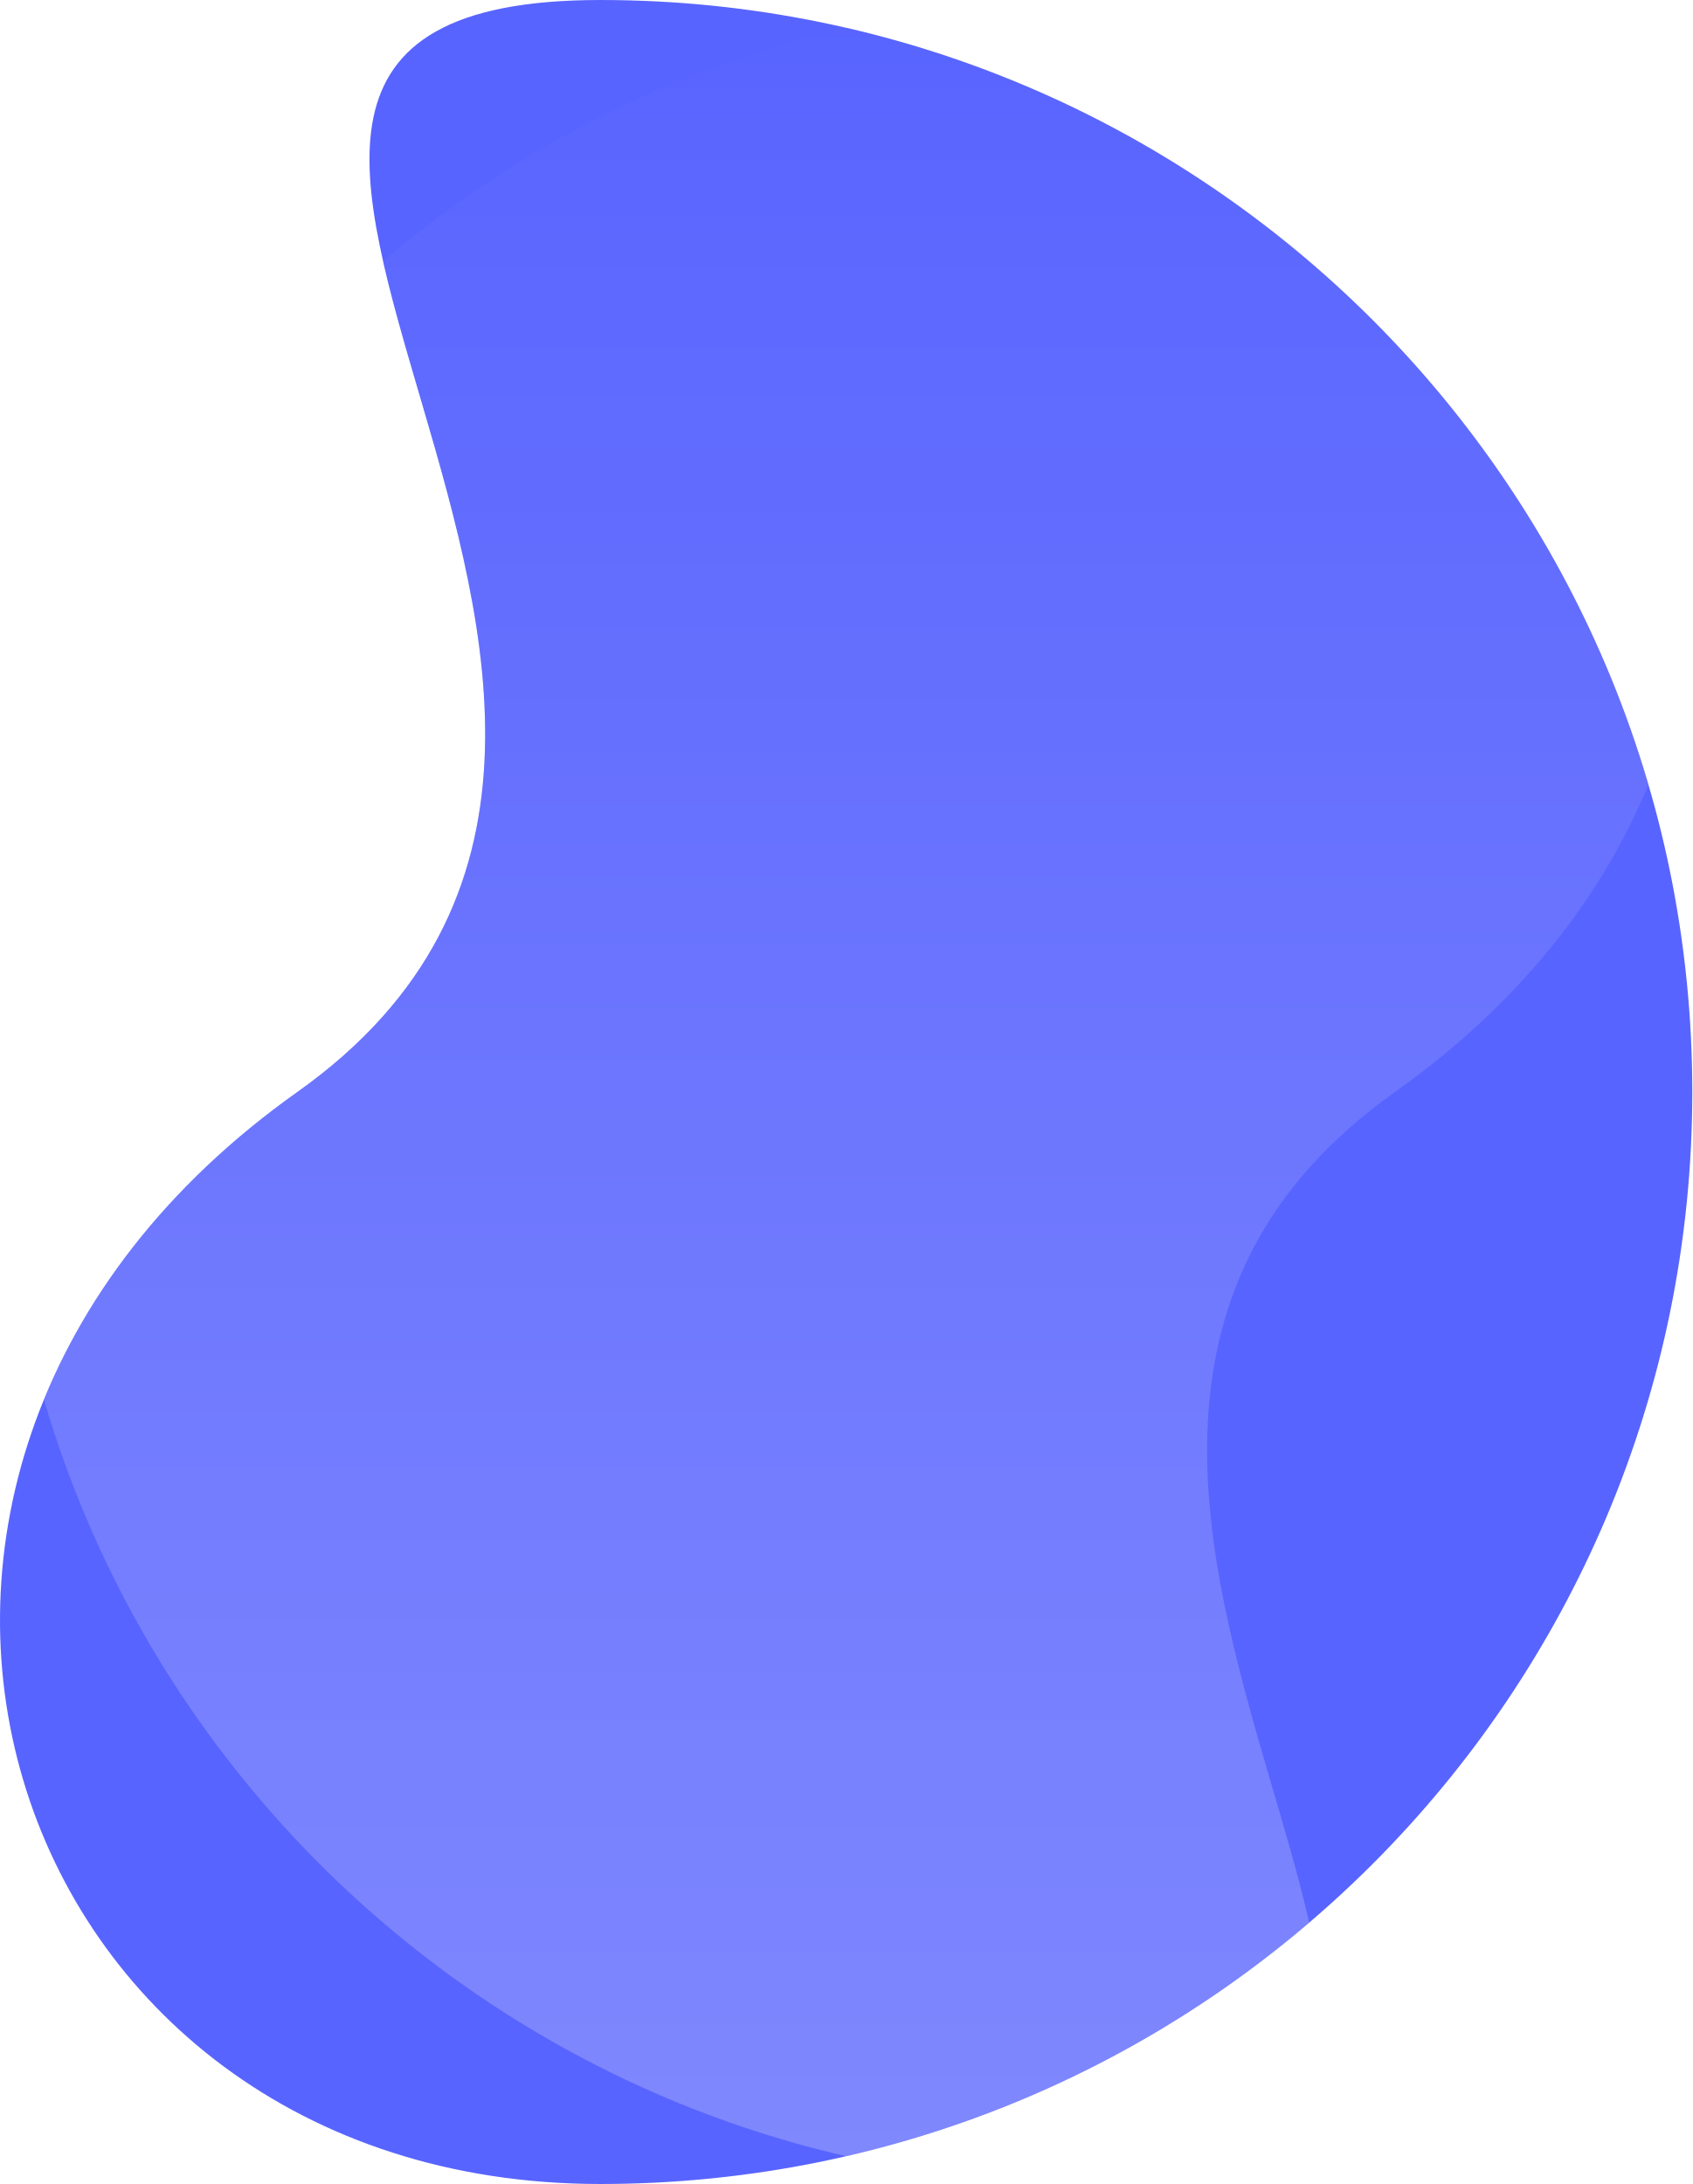
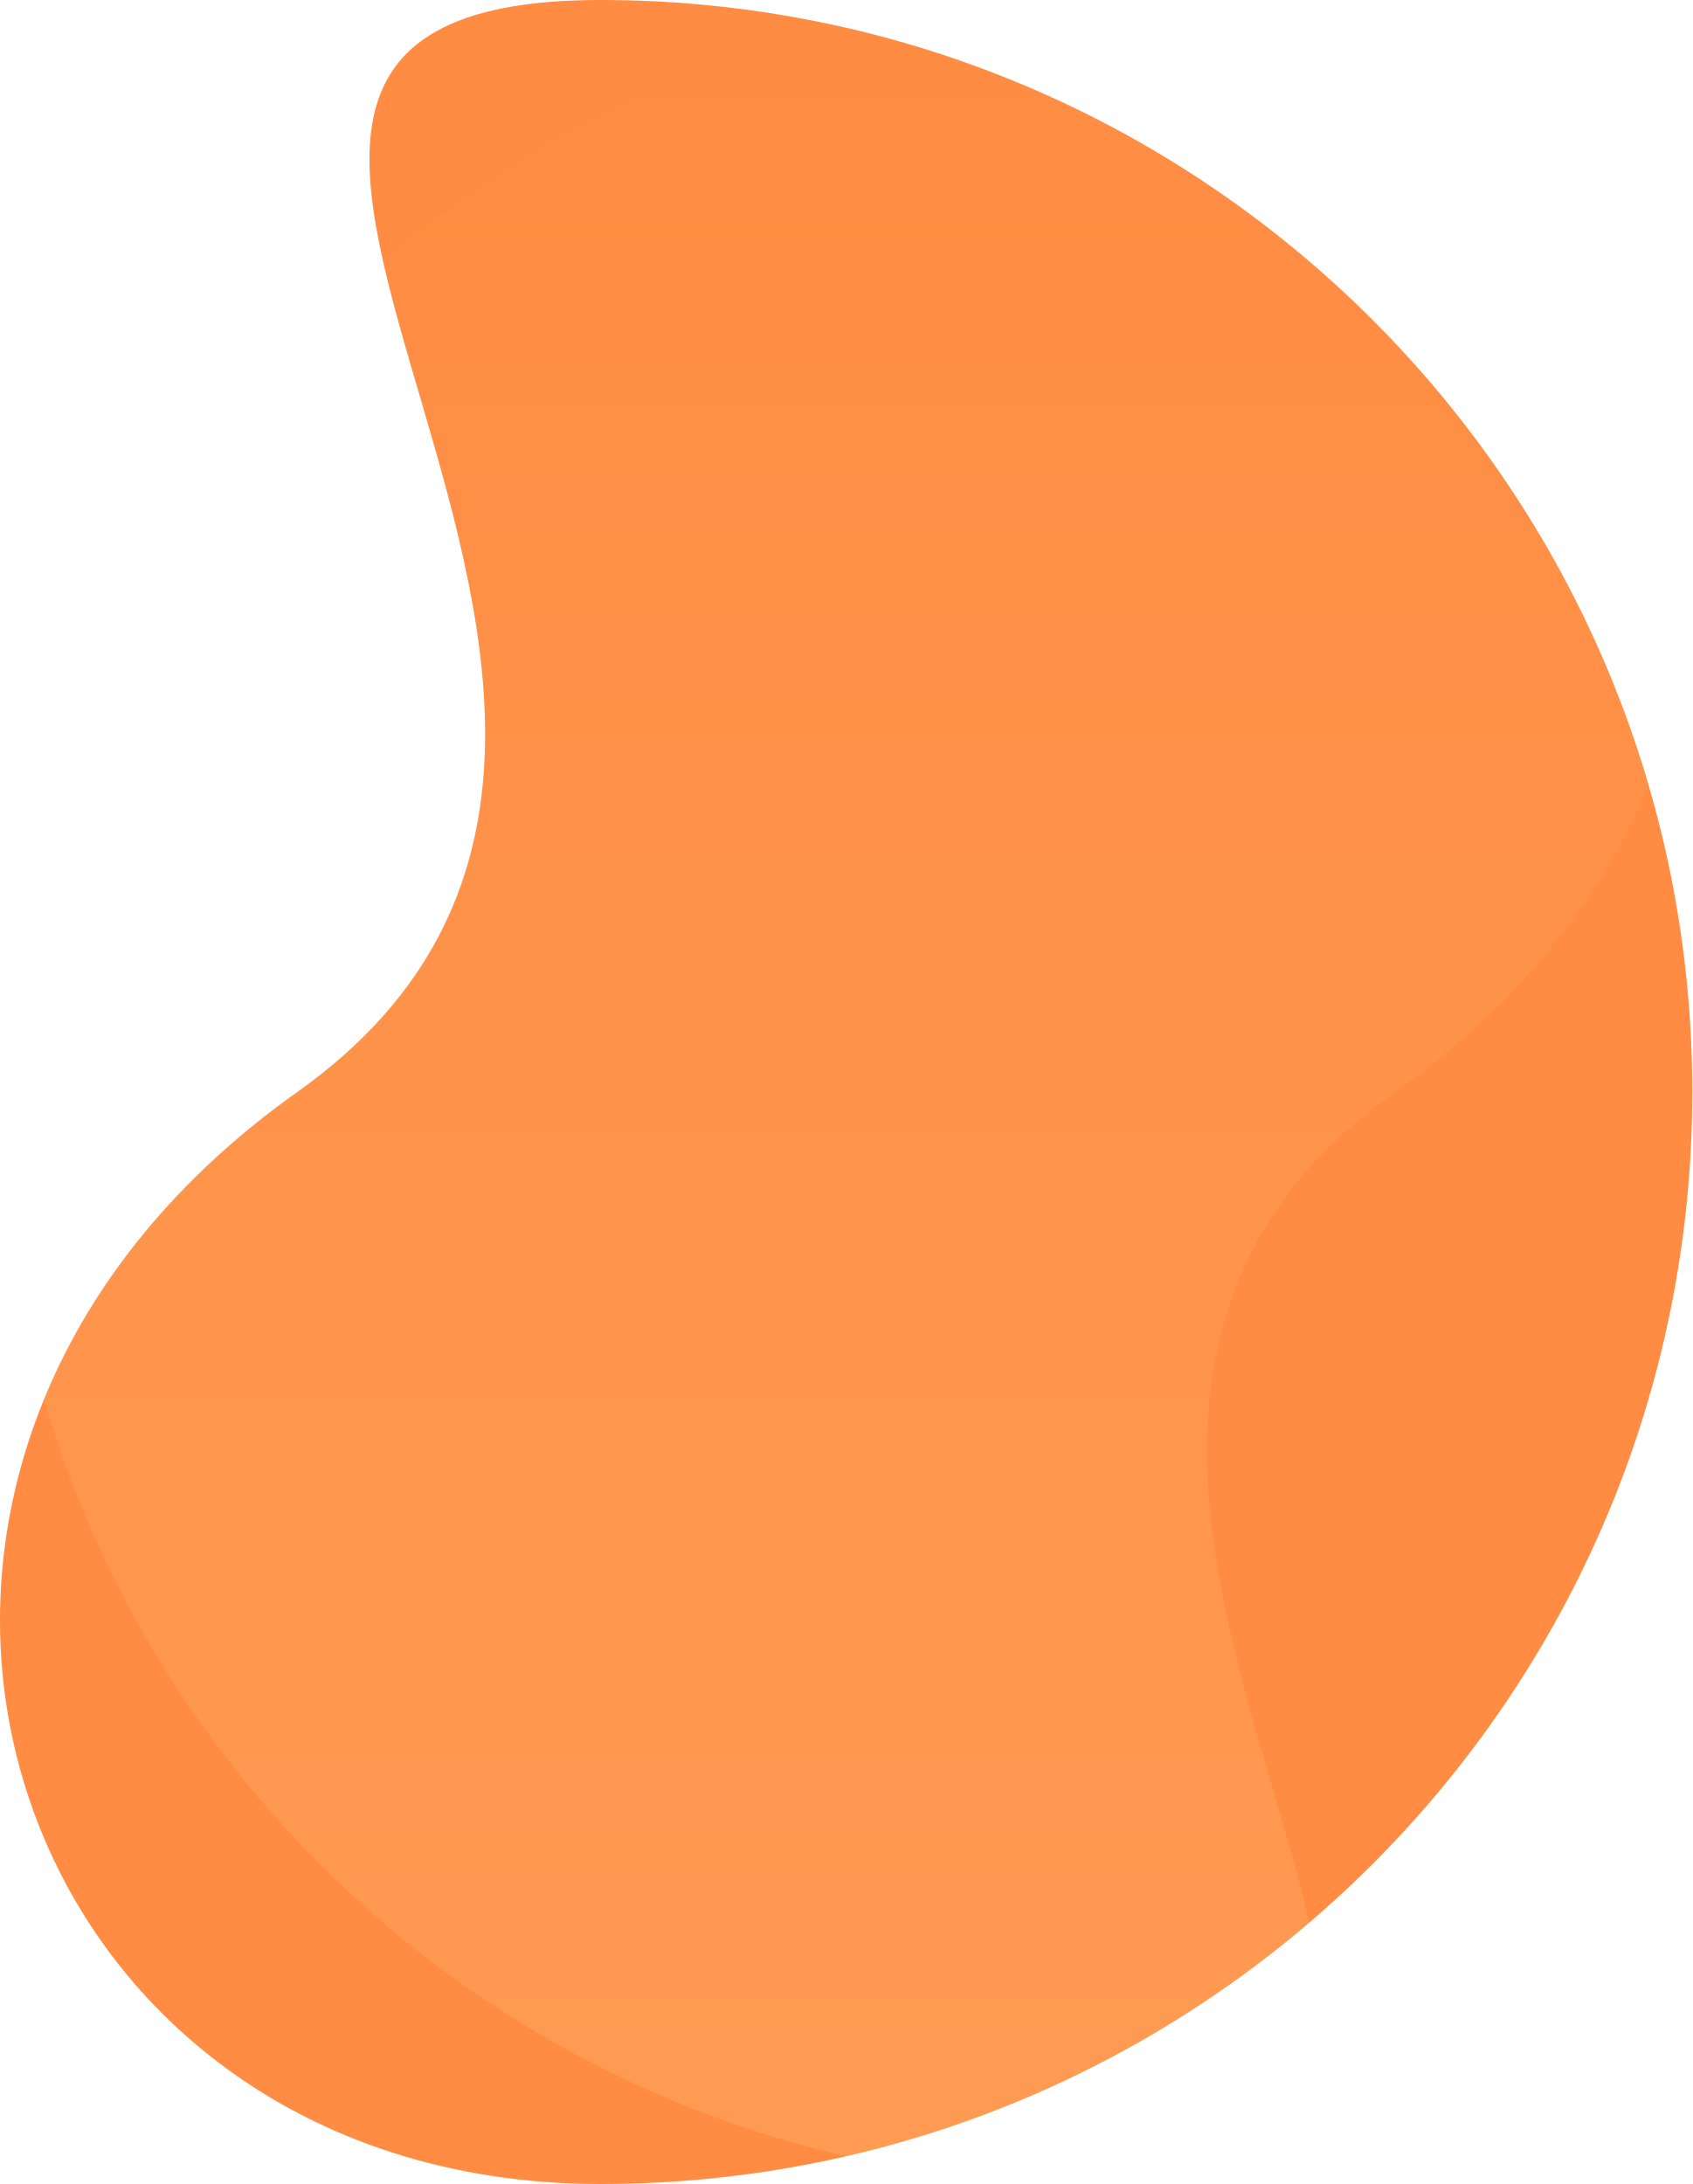
<svg xmlns="http://www.w3.org/2000/svg" height="638.601" viewBox="0 0 494.836 638.601" width="494.836">
  <clipPath id="a">
    <path d="m175.536 0c-176.345 0 67.064 208.923-88.593 319.3s-87.752 319.3 88.593 319.3 319.3-142.956 319.3-319.3-142.955-319.3-319.3-319.3z" />
  </clipPath>
  <linearGradient id="b" gradientUnits="objectBoundingBox" x1=".5" x2=".5" y1="1">
-     <stop offset="0" stop-color="#dddff9" />
-     <stop offset="1" stop-color="#5864ff" />
+     <stop offset="0" stop-color="#ffbf7c" />
+     <stop offset="1" stop-color="#ff8c42" />
  </linearGradient>
-   <path d="m175.536 0c-176.345 0 67.064 208.923-88.593 319.3s-87.752 319.3 88.593 319.3 319.3-142.956 319.3-319.3-142.955-319.3-319.3-319.3z" fill="#5864ff" />
+   <path d="m175.536 0c-176.345 0 67.064 208.923-88.593 319.3s-87.752 319.3 88.593 319.3 319.3-142.956 319.3-319.3-142.955-319.3-319.3-319.3z" fill="#ff8c42" />
  <g clip-path="url(#a)">
    <path d="m319.3 638.6c176.345 0-67.066-208.922 88.593-319.3s87.752-319.3-88.593-319.3-319.3 142.956-319.3 319.3 142.956 319.3 319.3 319.3z" fill="url(#b)" opacity=".3" />
  </g>
</svg>
